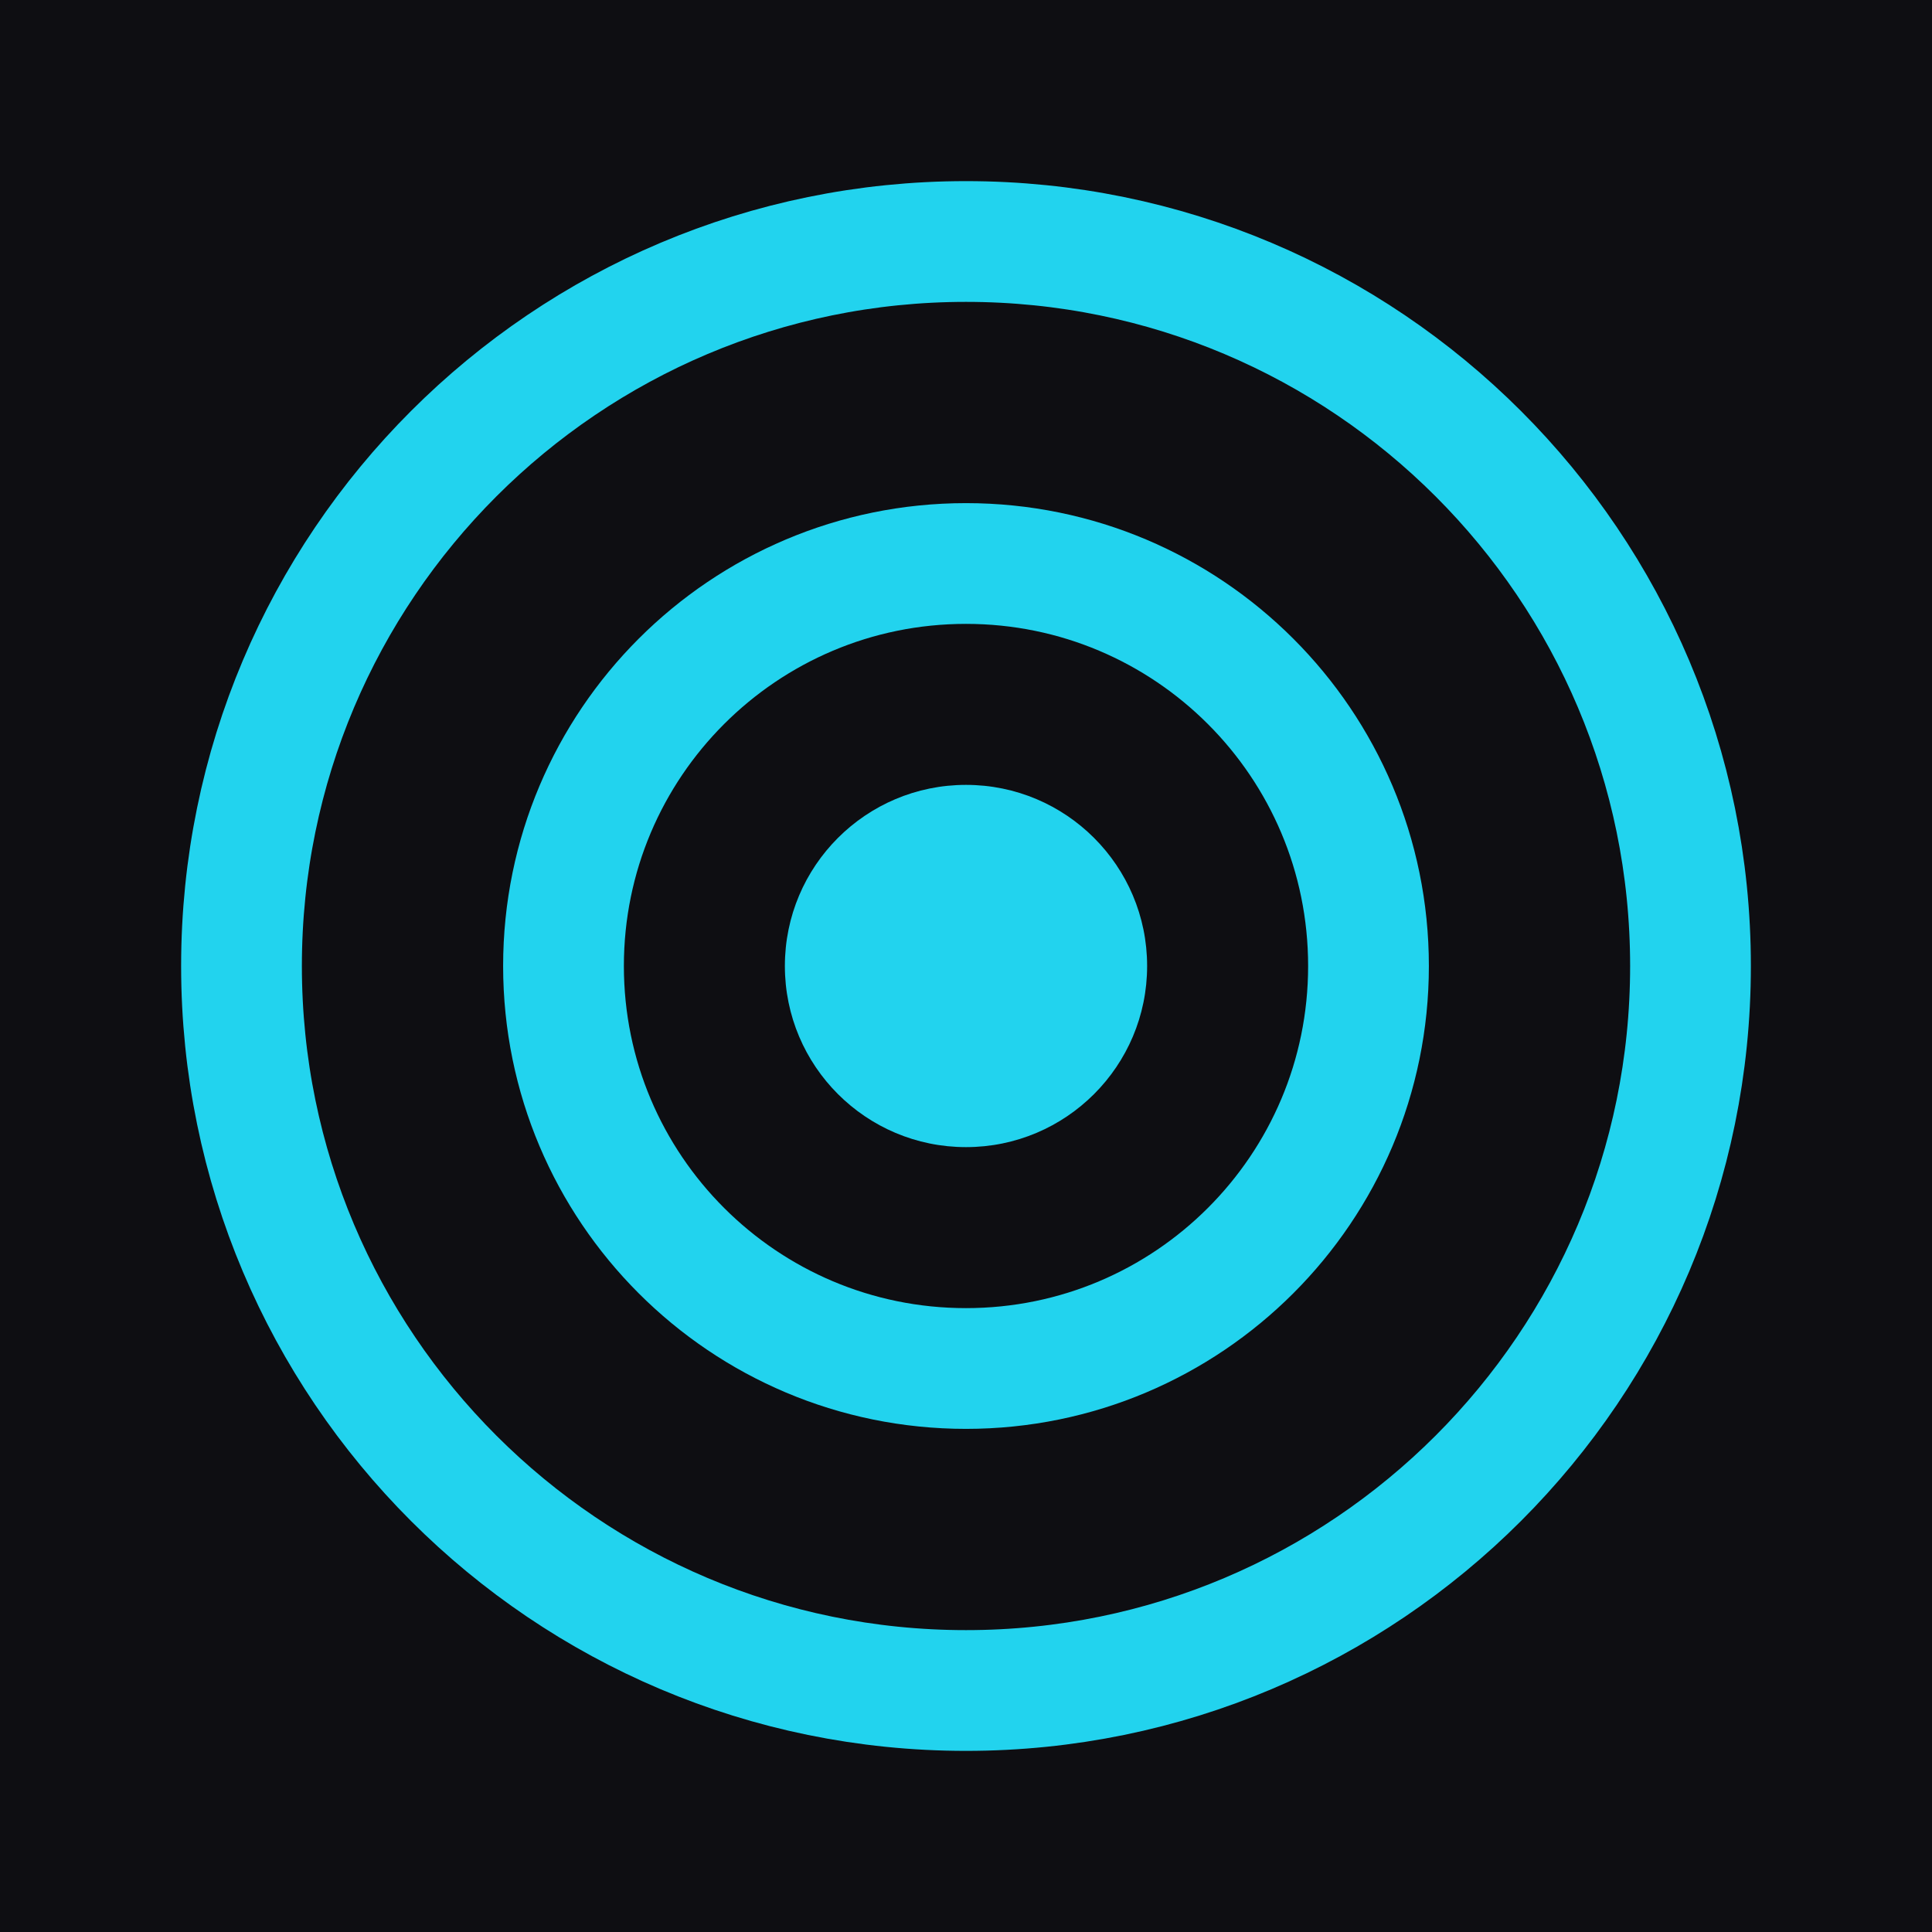
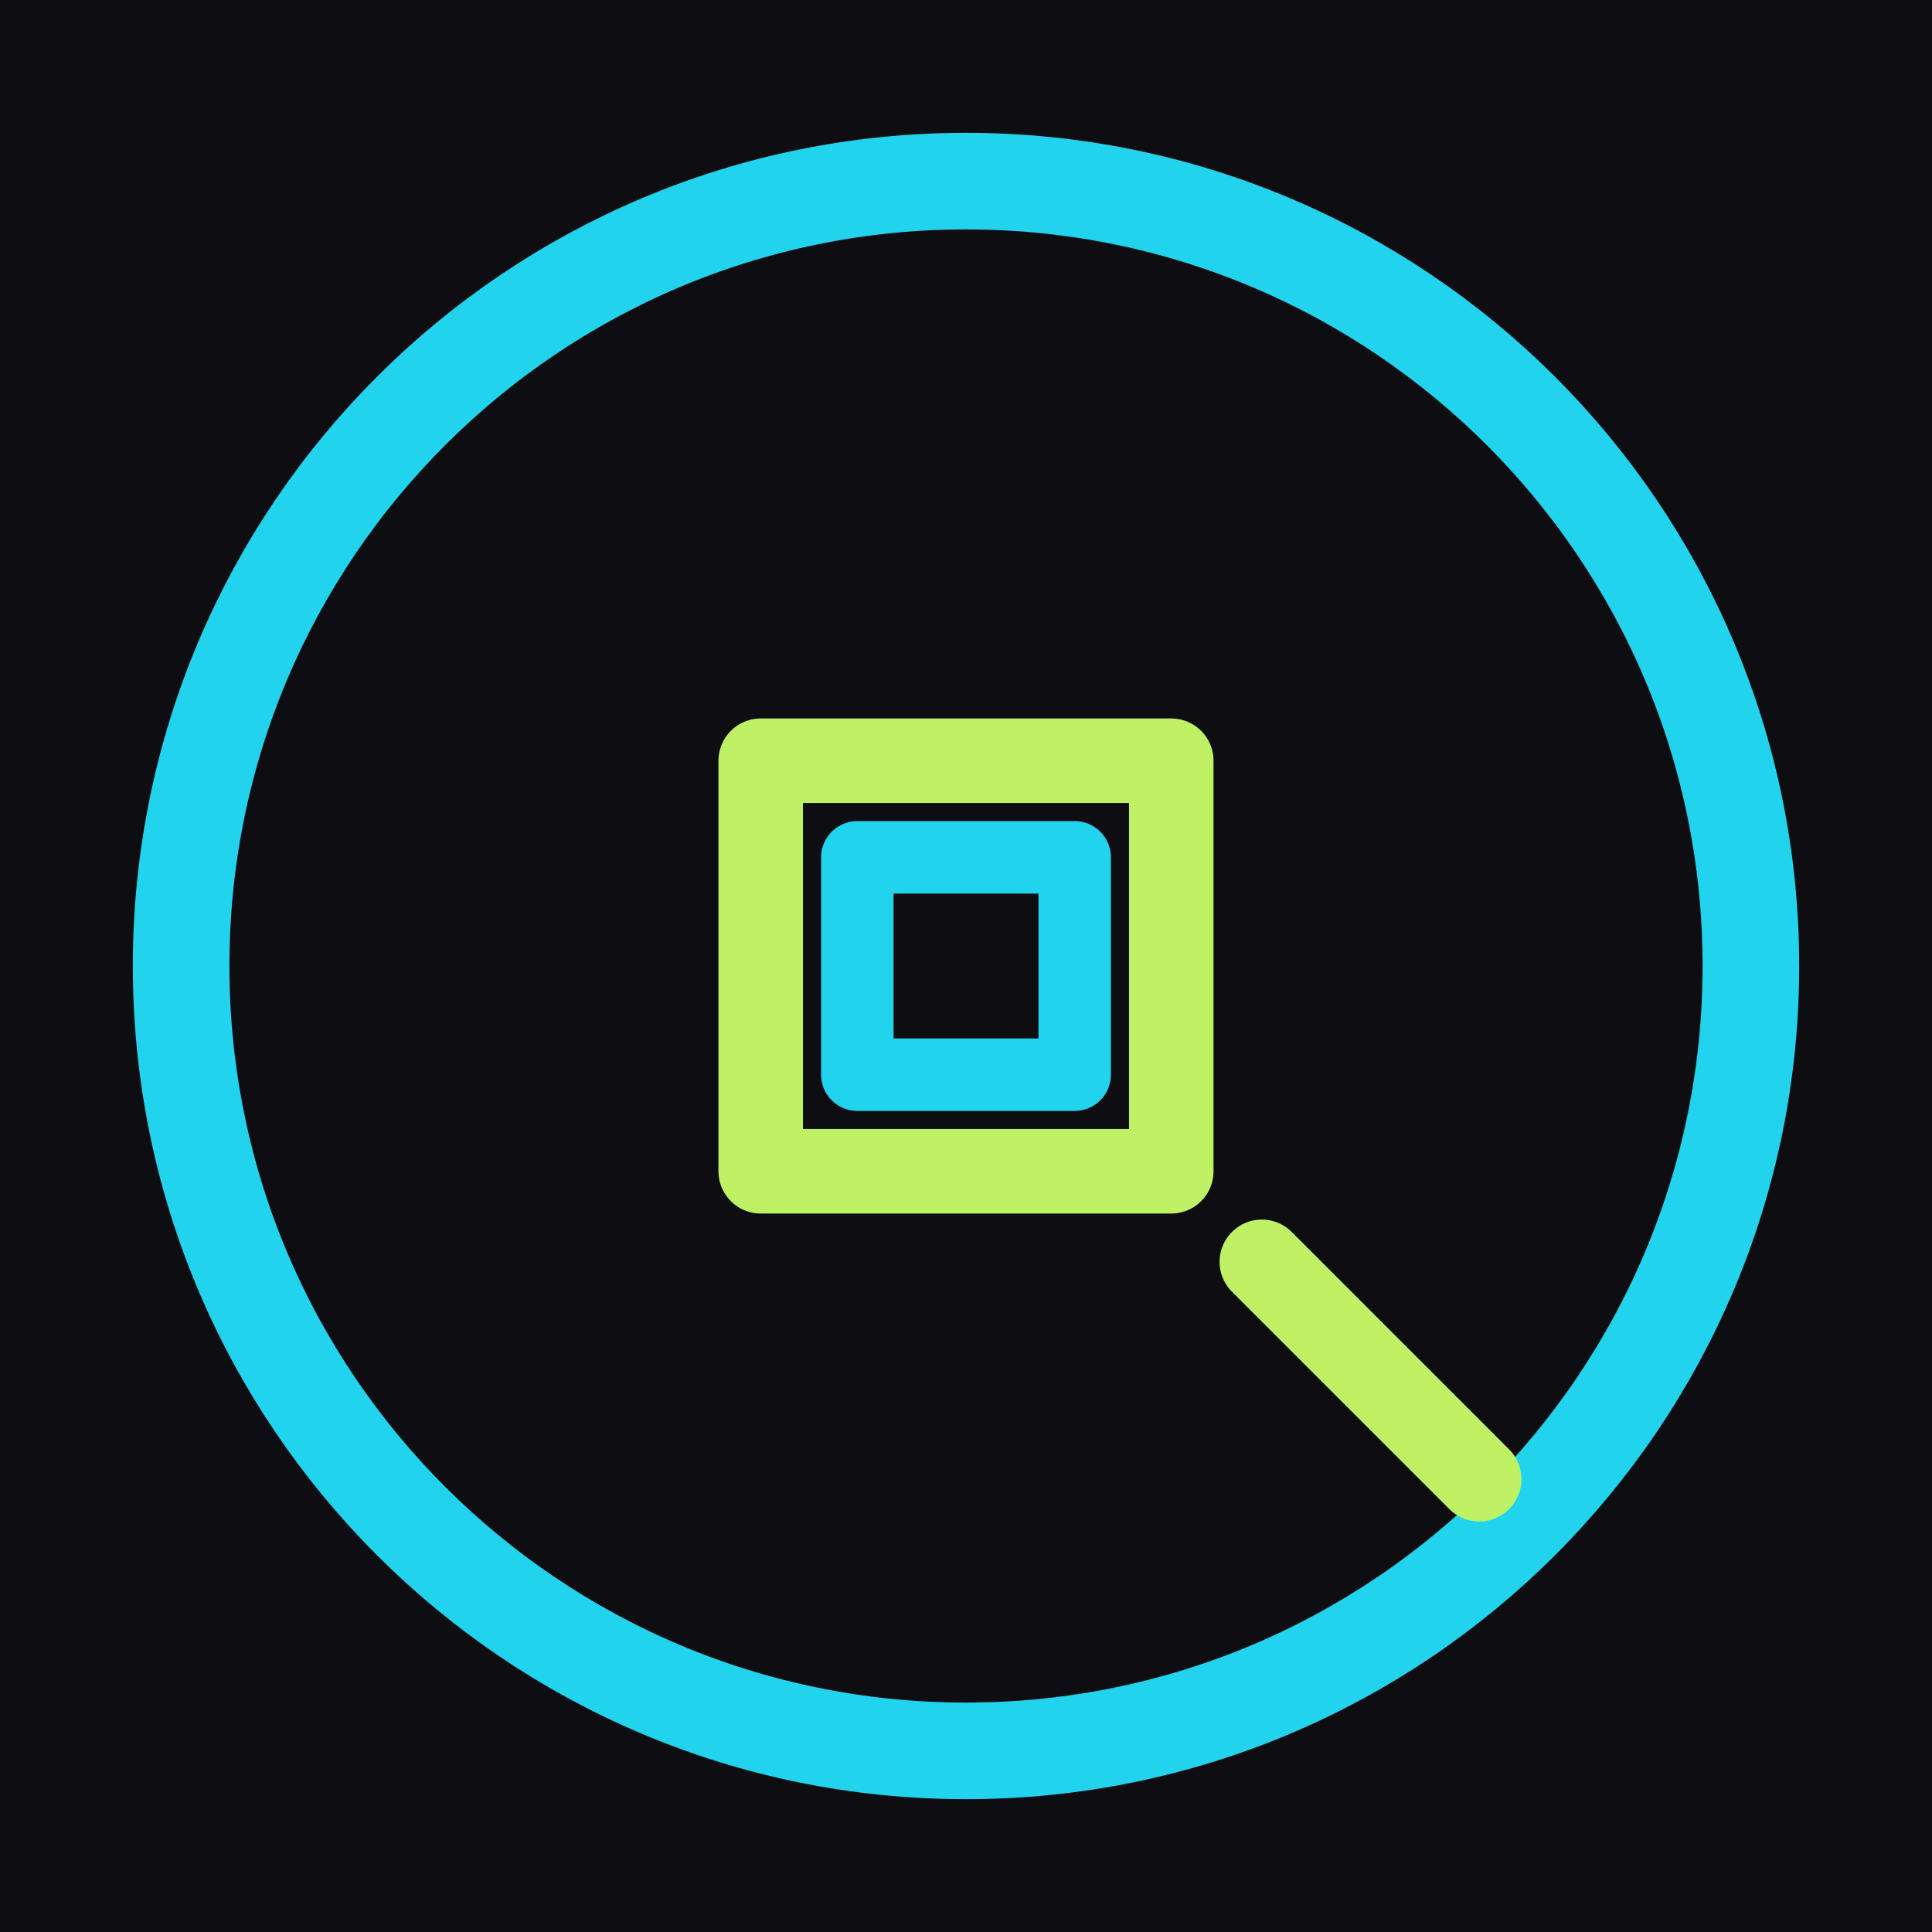
- <svg xmlns="http://www.w3.org/2000/svg" viewBox="0 0 24 24" width="24" height="24">
-   <rect width="24" height="24" fill="#0e0e12" />
-   <g fill="none" stroke="#22d3ee" stroke-width="1.5">
-     <circle cx="12" cy="12" r="9" />
-     <circle cx="12" cy="12" r="5" />
-   </g>
-   <circle cx="12" cy="12" r="2.25" fill="#22d3ee" />
+ <svg xmlns="http://www.w3.org/2000/svg" viewBox="0 0 32 32" width="32" height="32">
+   <rect width="32" height="32" fill="#0e0e12" />
+   <circle cx="16" cy="16" r="13" fill="none" stroke="#22d3ee" stroke-width="1.6" />
+   <line x1="20.9" y1="20.9" x2="24.5" y2="24.5" stroke="#bef264" stroke-width="1.4" stroke-linecap="round" />
+   <rect x="12.6" y="12.6" width="6.8" height="6.8" fill="none" stroke="#bef264" stroke-width="1.4" stroke-linejoin="round" />
+   <rect x="14.2" y="14.2" width="3.6" height="3.6" fill="none" stroke="#22d3ee" stroke-width="1.2" stroke-linejoin="round" />
</svg>
